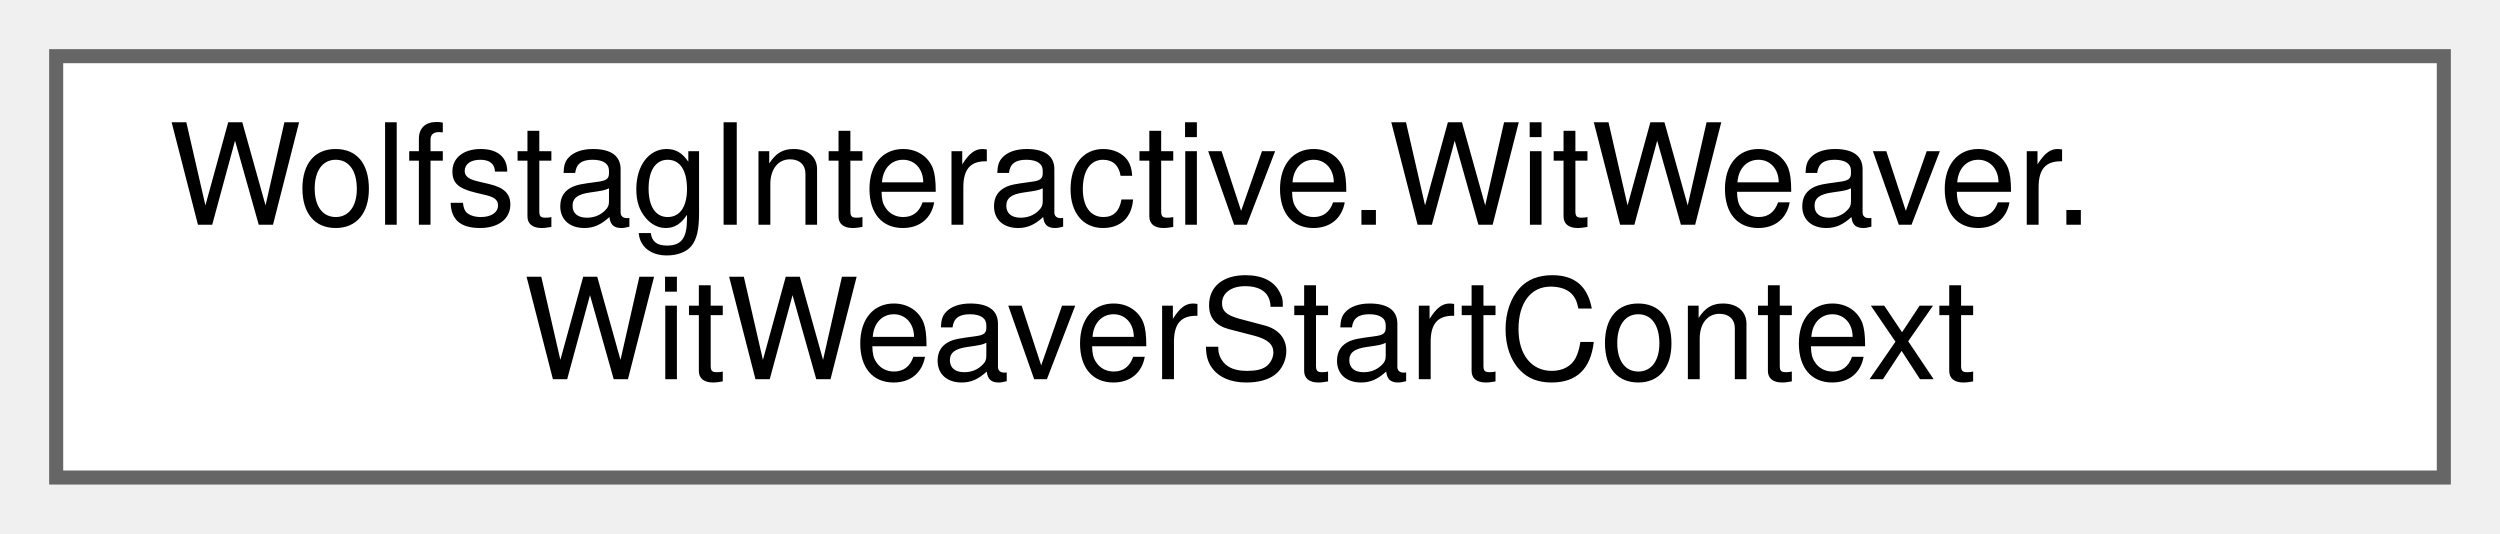
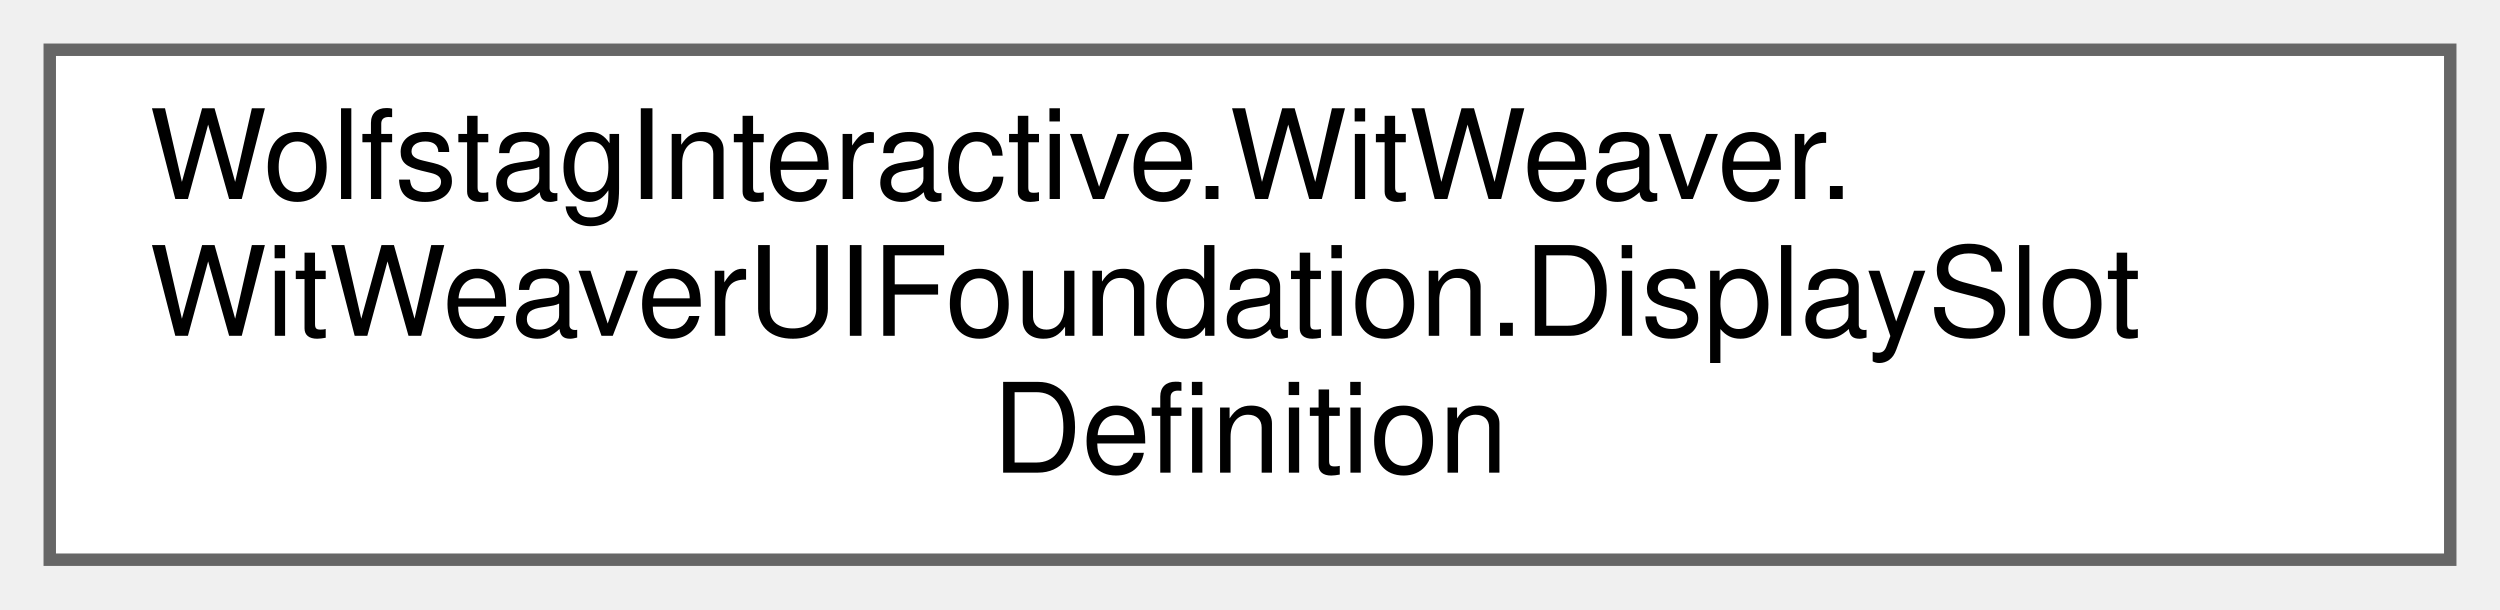
- <svg xmlns="http://www.w3.org/2000/svg" xmlns:xlink="http://www.w3.org/1999/xlink" width="178pt" height="38pt" viewBox="0.00 0.00 178.00 38.00">
-   <g id="graph0" class="graph" transform="scale(1 1) rotate(0) translate(4 34)">
+ <svg xmlns="http://www.w3.org/2000/svg" xmlns:xlink="http://www.w3.org/1999/xlink" width="201pt" height="49pt" viewBox="0.00 0.00 201.00 49.00">
+   <g id="graph0" class="graph" transform="scale(1 1) rotate(0) translate(4 45)">
    <g id="Node000000" class="node">
      <g id="a_Node000000">
-         <a xlink:href="structWolfstagInteractive_1_1WitWeaver_1_1WitWeaverStartContext.html" target="_top" xlink:title=" ">
-           <polygon fill="white" stroke="#666666" points="170,-30 0,-30 0,0 170,0 170,-30" />
-           <text text-anchor="start" x="8" y="-18" font-family="Helvetica,sans-Serif" font-size="10.00">WolfstagInteractive.WitWeaver.</text>
-           <text text-anchor="middle" x="85" y="-7" font-family="Helvetica,sans-Serif" font-size="10.00">WitWeaverStartContext</text>
+         <a xlink:href="classWolfstagInteractive_1_1WitWeaver_1_1WitWeaverUIFoundation_1_1DisplaySlotDefinition.html" target="_top" xlink:title="A named slot entry that maps a display name to a scene object reference.">
+           <polygon fill="white" stroke="#666666" points="193,-41 0,-41 0,0 193,0 193,-41" />
+           <text text-anchor="start" x="8" y="-29" font-family="Helvetica,sans-Serif" font-size="10.00">WolfstagInteractive.WitWeaver.</text>
+           <text text-anchor="start" x="8" y="-18" font-family="Helvetica,sans-Serif" font-size="10.00">WitWeaverUIFoundation.DisplaySlot</text>
+           <text text-anchor="middle" x="96.5" y="-7" font-family="Helvetica,sans-Serif" font-size="10.00">Definition</text>
        </a>
      </g>
    </g>
  </g>
</svg>
